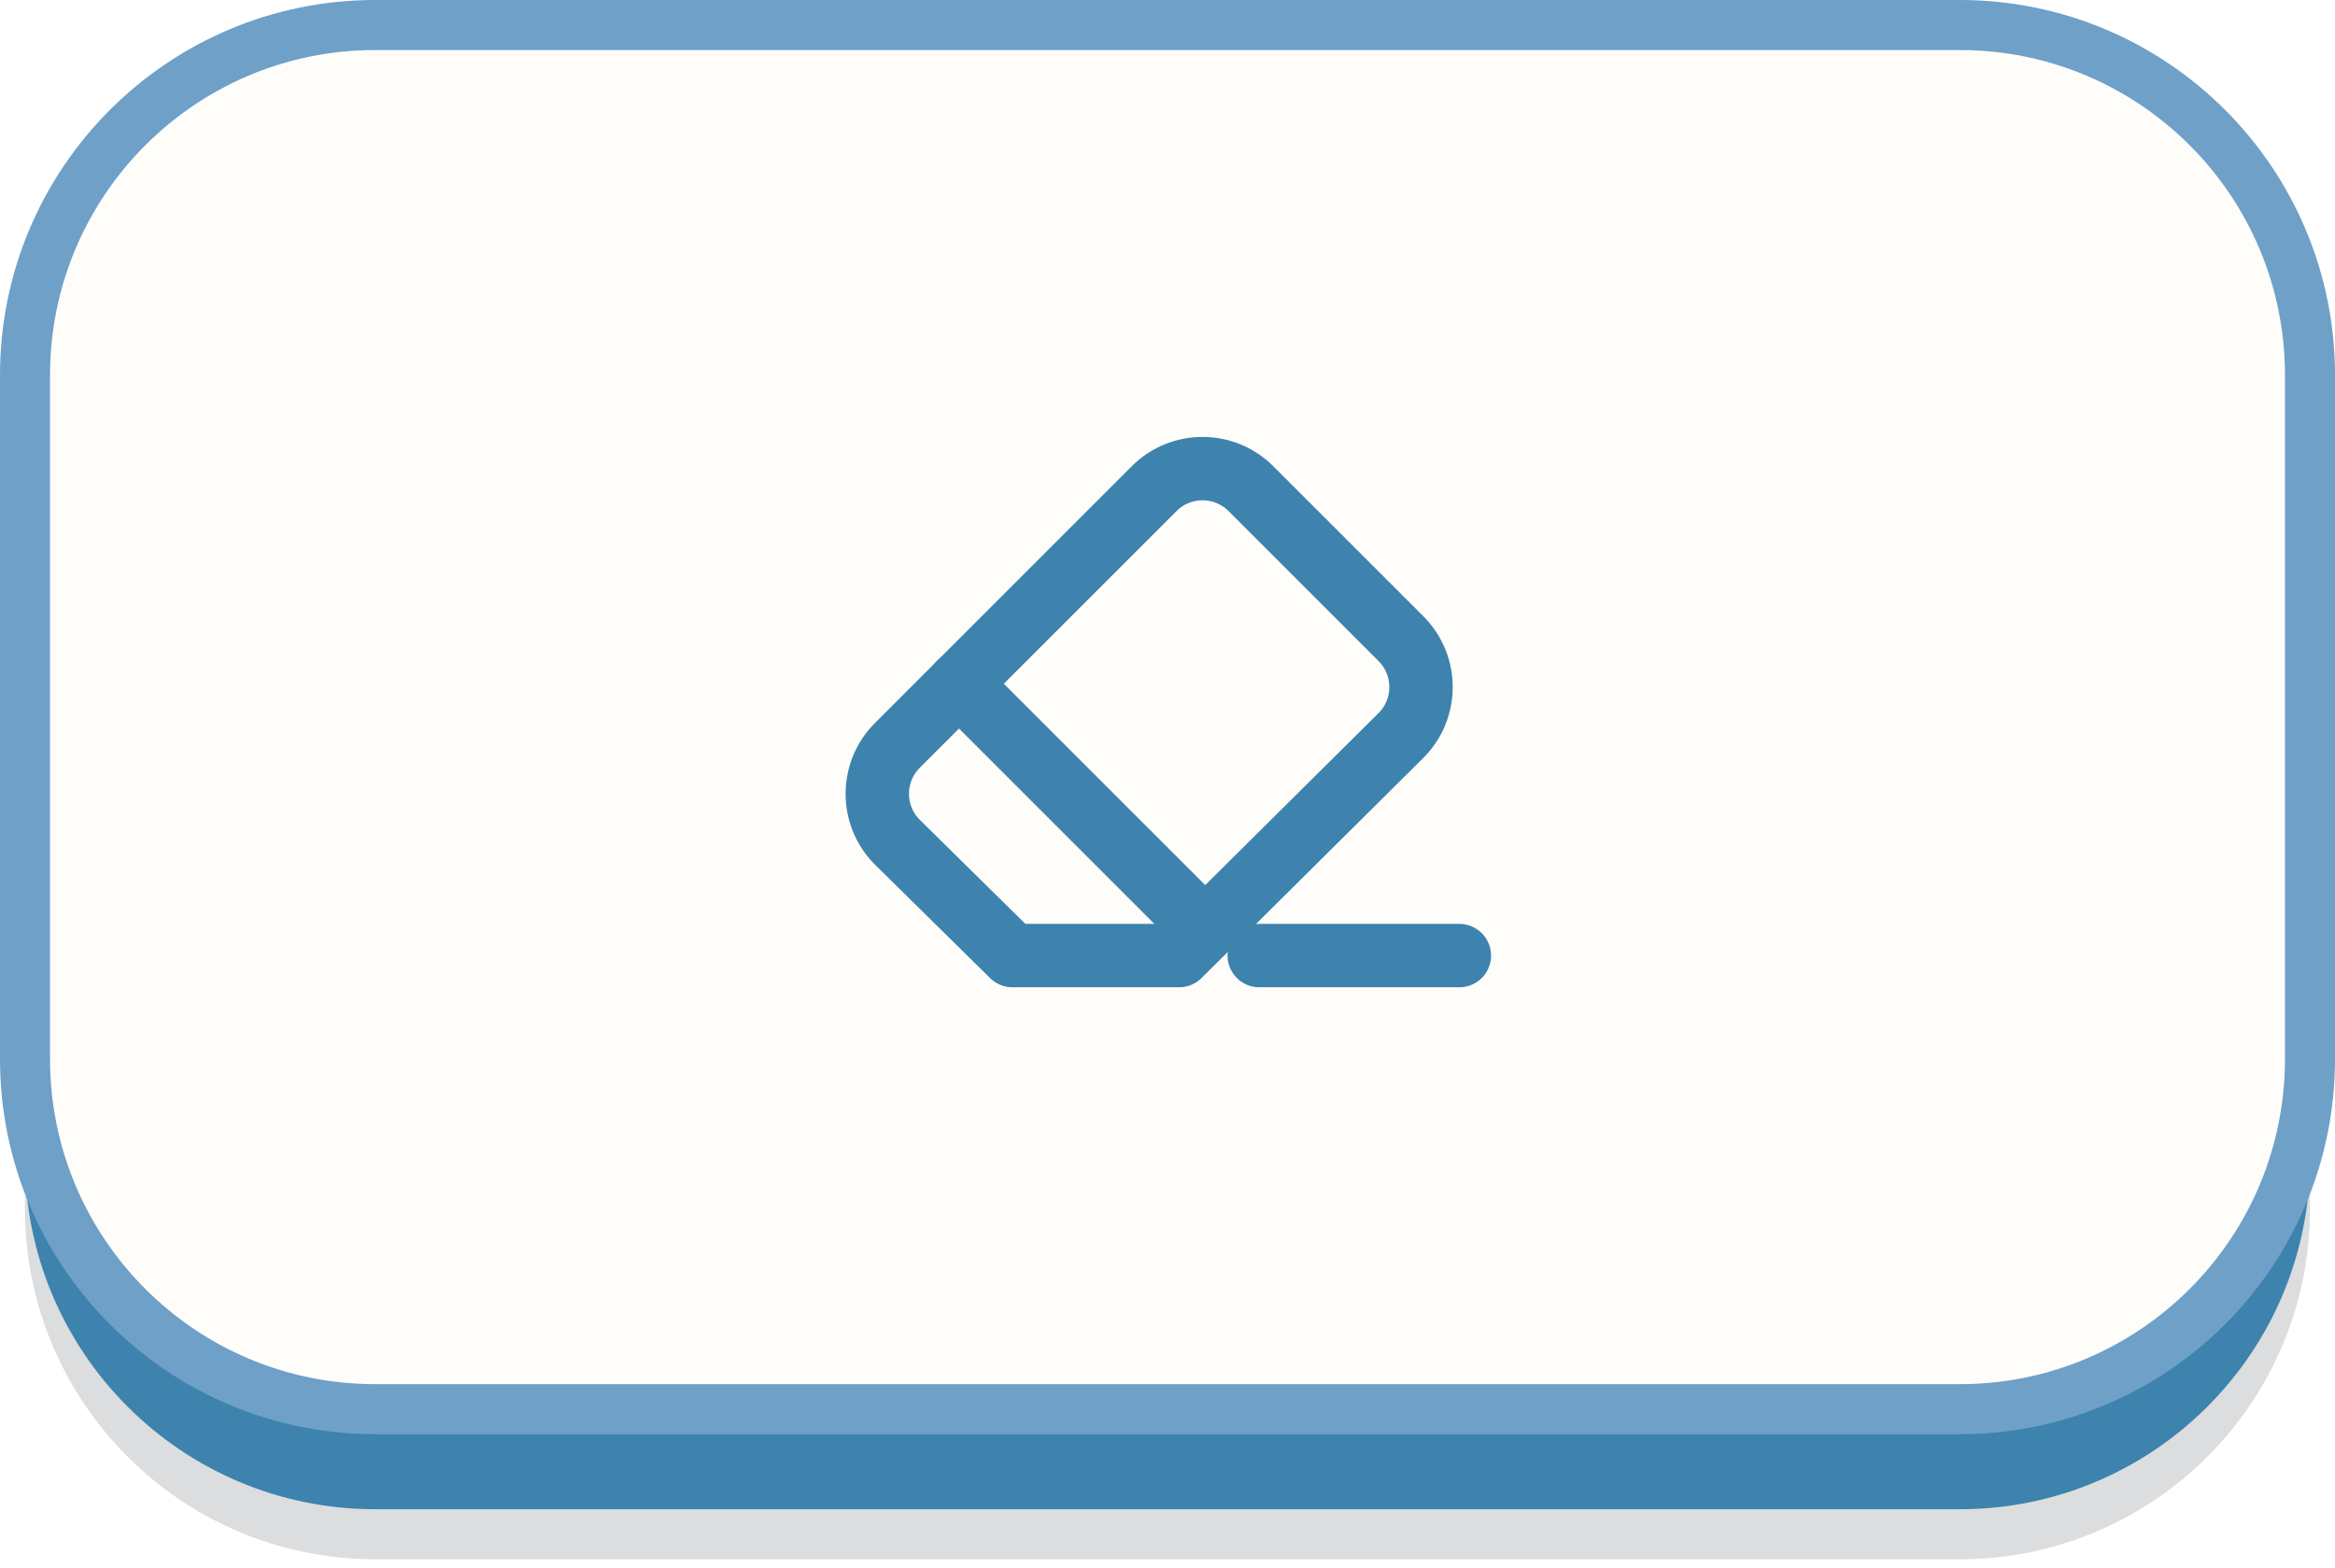
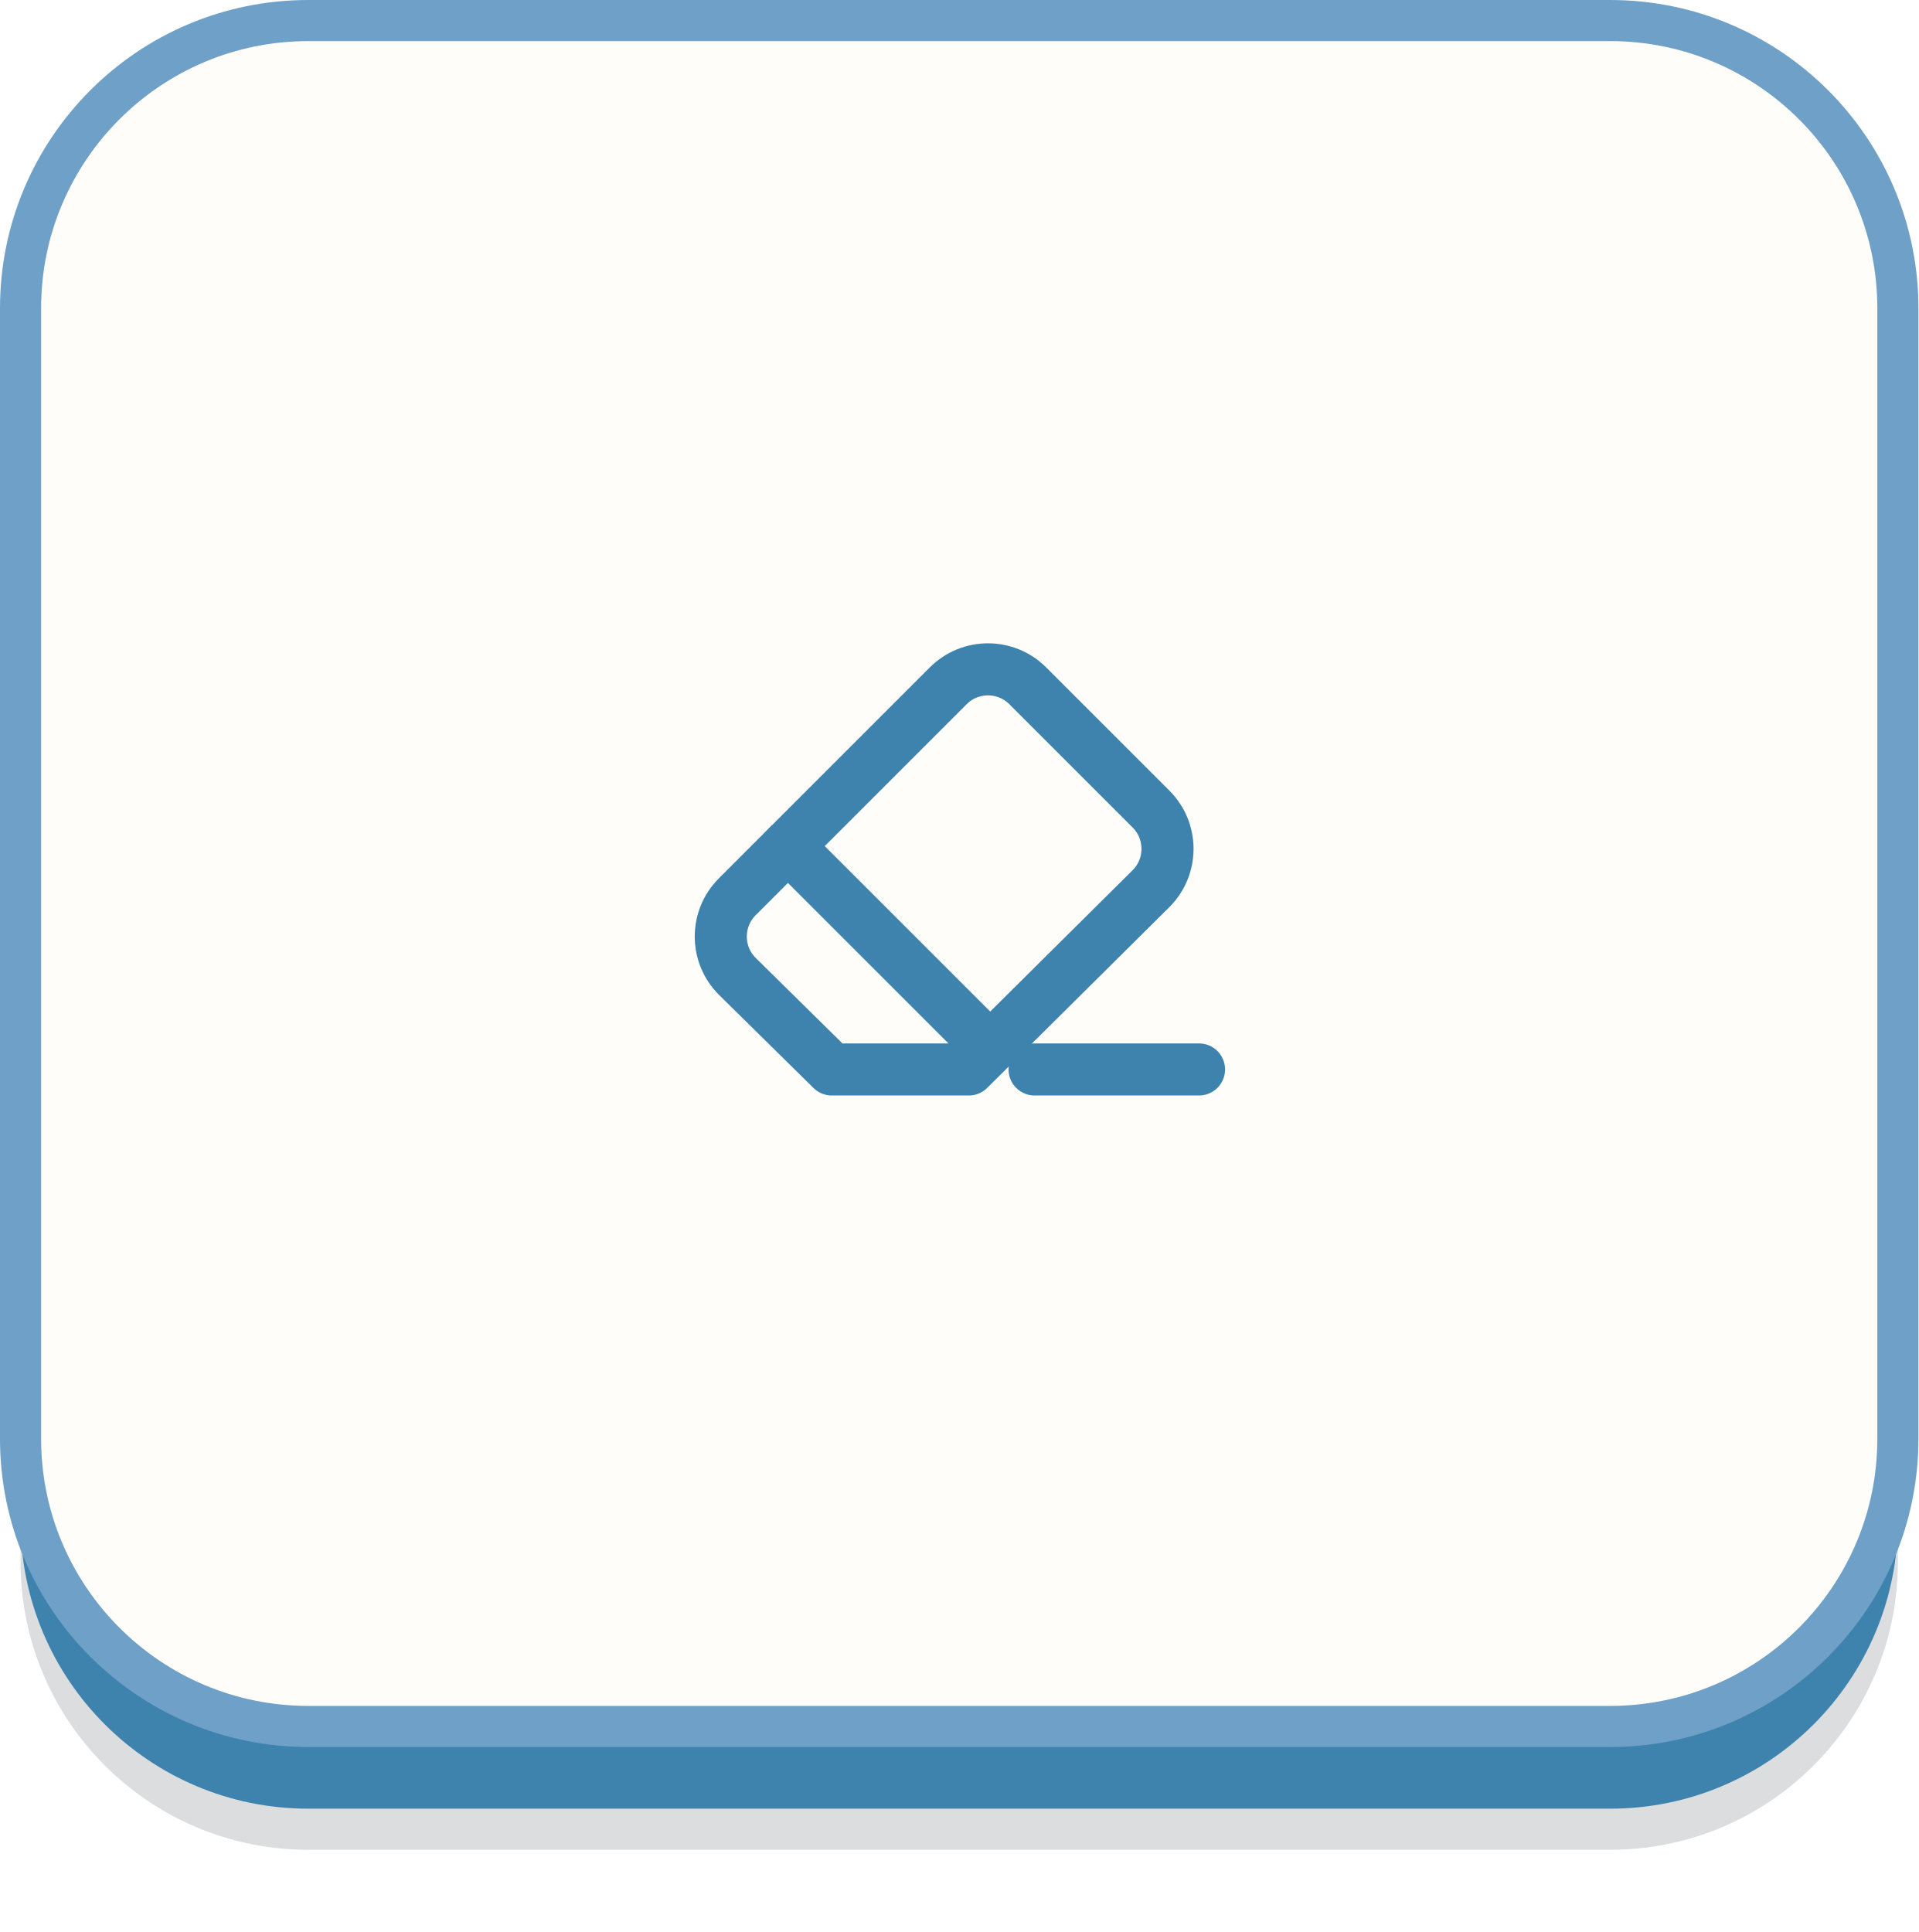
- <svg xmlns="http://www.w3.org/2000/svg" viewBox="0 0 140 94" width="91" height="61.1">
-   <rect x="1.5" y="10.5" width="137" height="83" rx="21" fill="#1E2830" fill-opacity="0.16" />
-   <rect x="1.5" y="7.5" width="137" height="83" rx="21" fill="#3D83AE" />
-   <rect x="1.5" y="1.5" width="137" height="83" rx="21" fill="#FEFDFA" stroke="#6EA0C8" stroke-width="3" />
+ <svg xmlns="http://www.w3.org/2000/svg" viewBox="0 0 140 141" width="91" height="91.65">
+   <rect x="1.5" y="10.5" width="137" height="124.5" rx="21" fill="#1E2830" fill-opacity="0.16" />
+   <rect x="1.5" y="7.5" width="137" height="124.5" rx="21" fill="#3D83AE" />
+   <rect x="1.5" y="1.5" width="137" height="124.5" rx="21" fill="#FEFDFA" stroke="#6EA0C8" stroke-width="3" />
  <g transform="translate(0,-2)">
-     <g transform="translate(49.5, 30.5)">
+     <g transform="translate(49.5, 51.25)">
      <path d="M 21.2 28.8 L 11.2 28.8 L 4.3 22 C 2.7 20.4 2.7 17.8 4.3 16.2 L 19.7 0.8 C 21.3 -0.8 23.9 -0.8 25.5 0.8 L 34.5 9.8 C 36.1 11.4 36.1 14 34.5 15.6 L 21.2 28.8 Z" fill="none" stroke="#3D83AE" stroke-width="3.8" stroke-linecap="round" stroke-linejoin="round" />
      <path d="M 8 12.5 L 22.4 26.9" fill="none" stroke="#3D83AE" stroke-width="3.8" stroke-linecap="round" stroke-linejoin="round" />
      <path d="M 26 28.8 H 38" fill="none" stroke="#3D83AE" stroke-width="3.8" stroke-linecap="round" stroke-linejoin="round" />
    </g>
  </g>
</svg>
